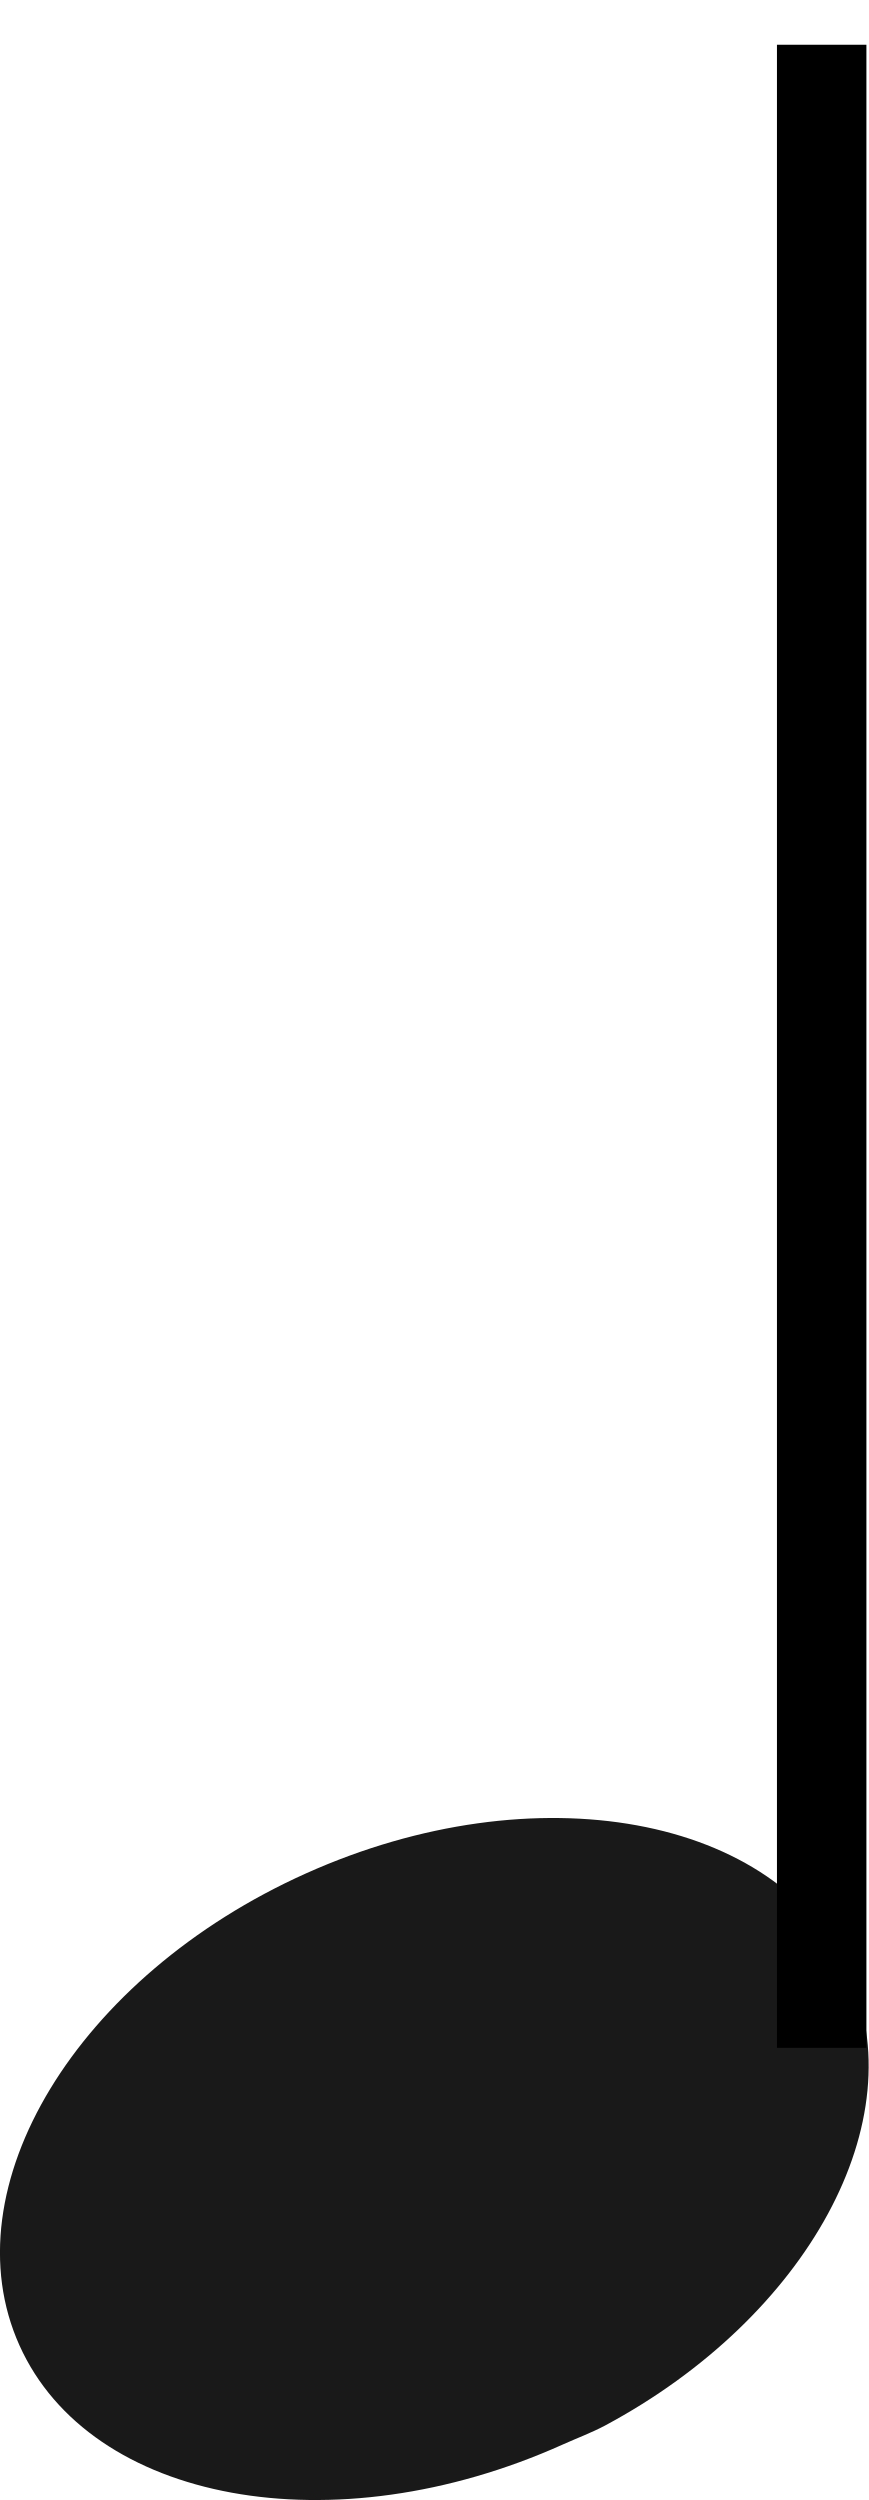
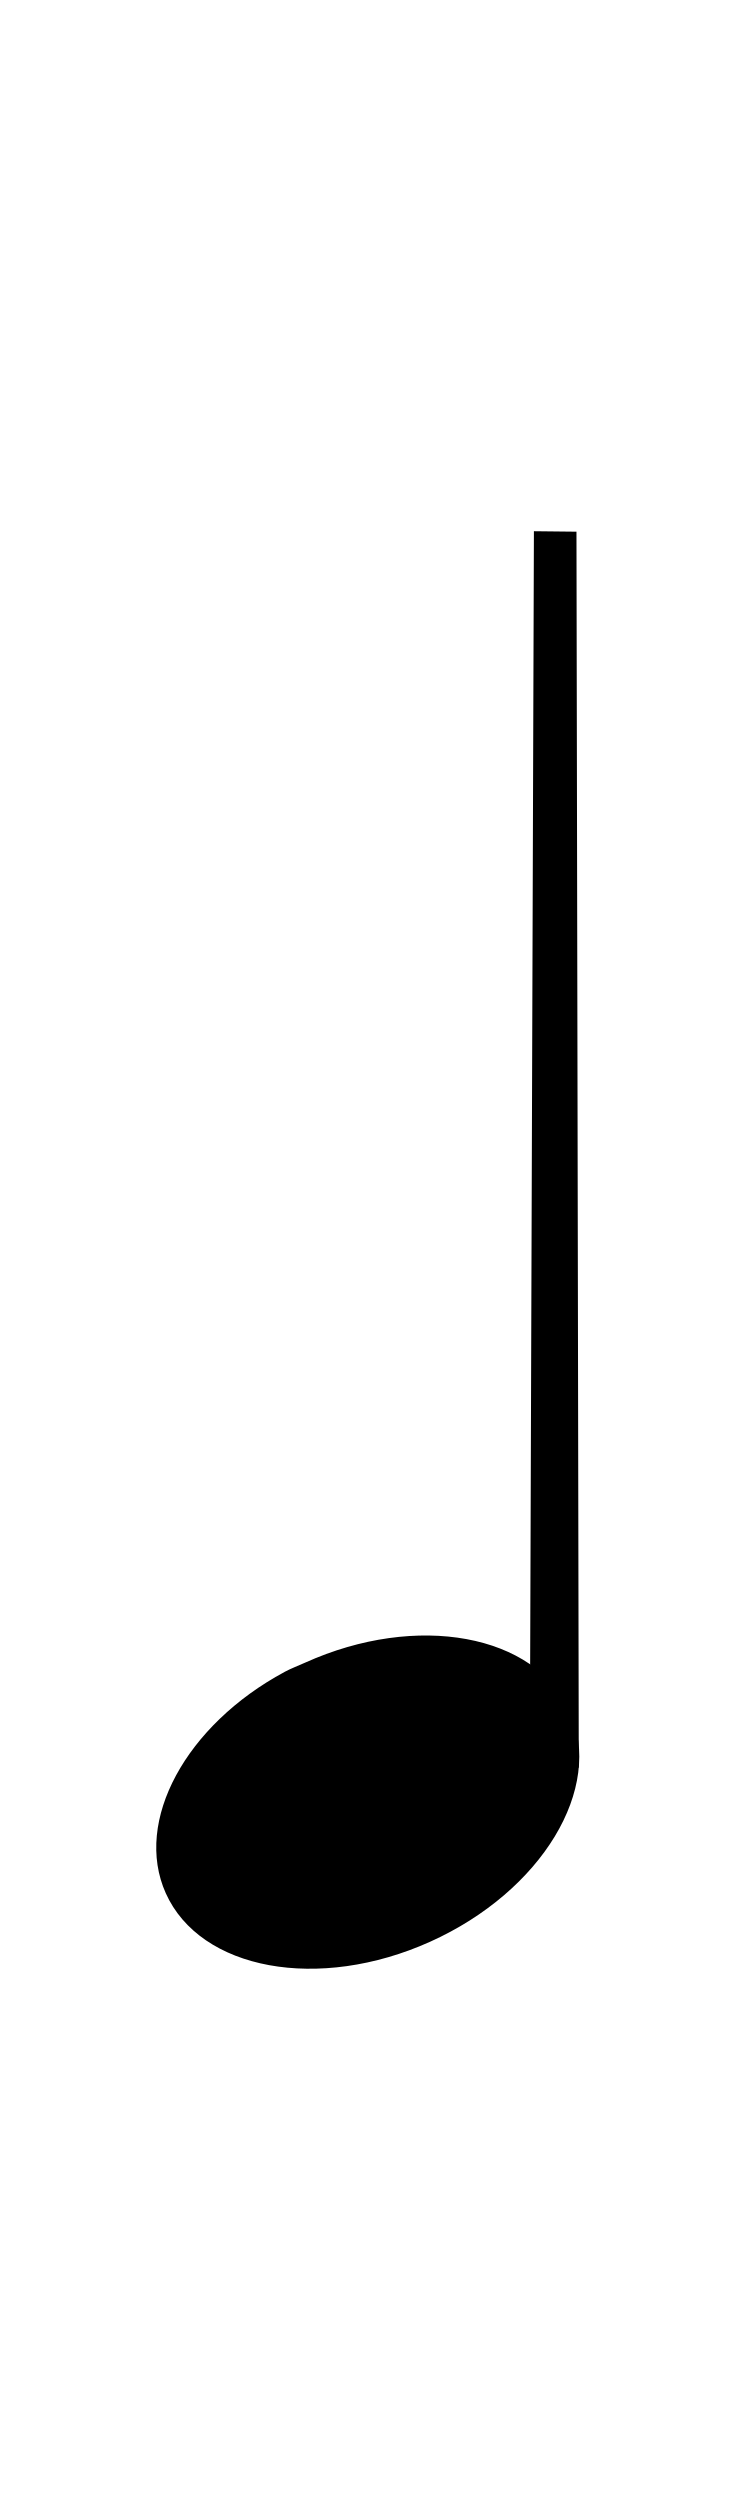
- <svg xmlns="http://www.w3.org/2000/svg" height="41.92" width="14.566">
-   <g transform="matrix(-1 0 0 -1 313.2829 340.3223)">
-     <path d="m303.137 299.651c-3.396 1.82-5.205 5.115-4.092 7.593 1.187 2.644 5.267 3.39 9.107 1.665 3.84-1.724 5.992-5.269 4.805-7.913-1.187-2.644-5.267-3.39-9.107-1.665-.24.108-.486.199-.713.32z" fill-rule="evenodd" opacity=".9" />
-     <path d="m299.505 305.984v33.588" fill="none" stroke="#000" stroke-width="1.5" />
+ <svg xmlns="http://www.w3.org/2000/svg" fill="none" height="80" viewBox="0 0 24 80" width="24">
+   <g fill="#000">
+     <path clip-rule="evenodd" d="m9.108 53.501c-3.156 1.697-4.838 4.769-3.804 7.08 1.104 2.465 4.896 3.161 8.464 1.553s5.569-4.914 4.466-7.379-4.895-3.161-8.464-1.553c-.223.101-.452.185-.662.298z" fill-rule="evenodd" />
+     <path d="m18.447 17.014.037 19.776.037 19.776h-1.567l.131-39.567z" />
  </g>
</svg>
